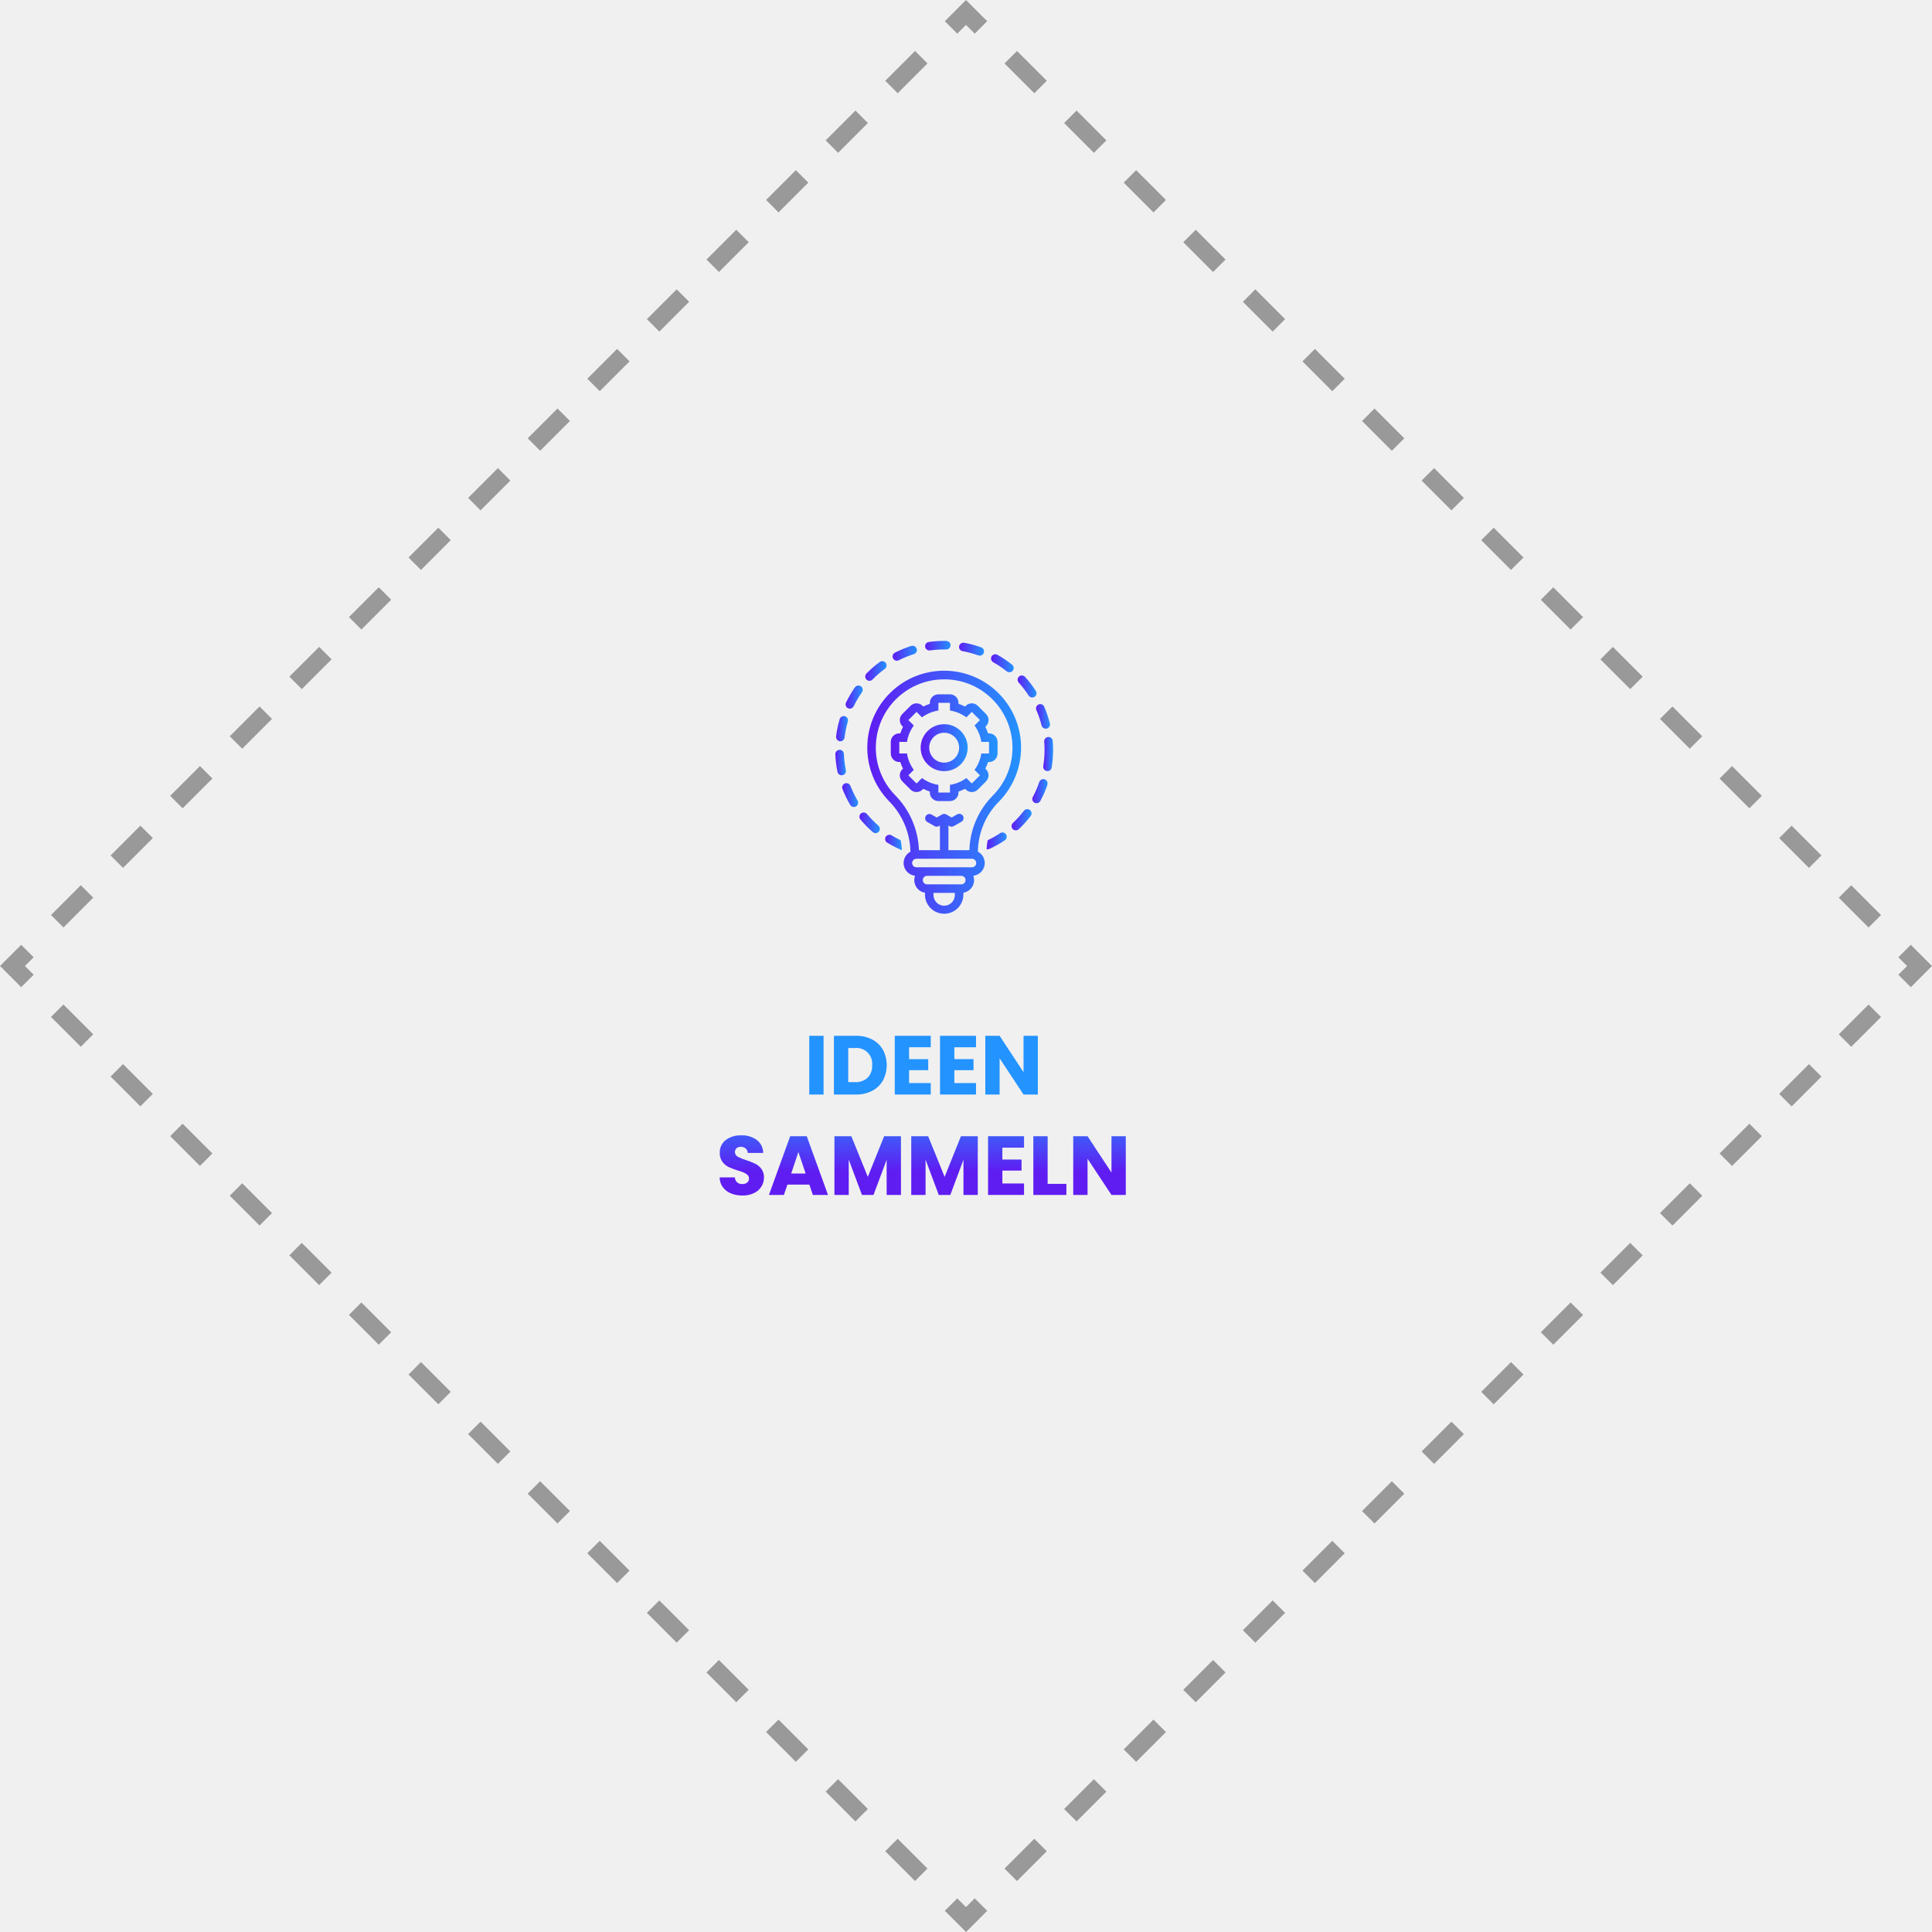
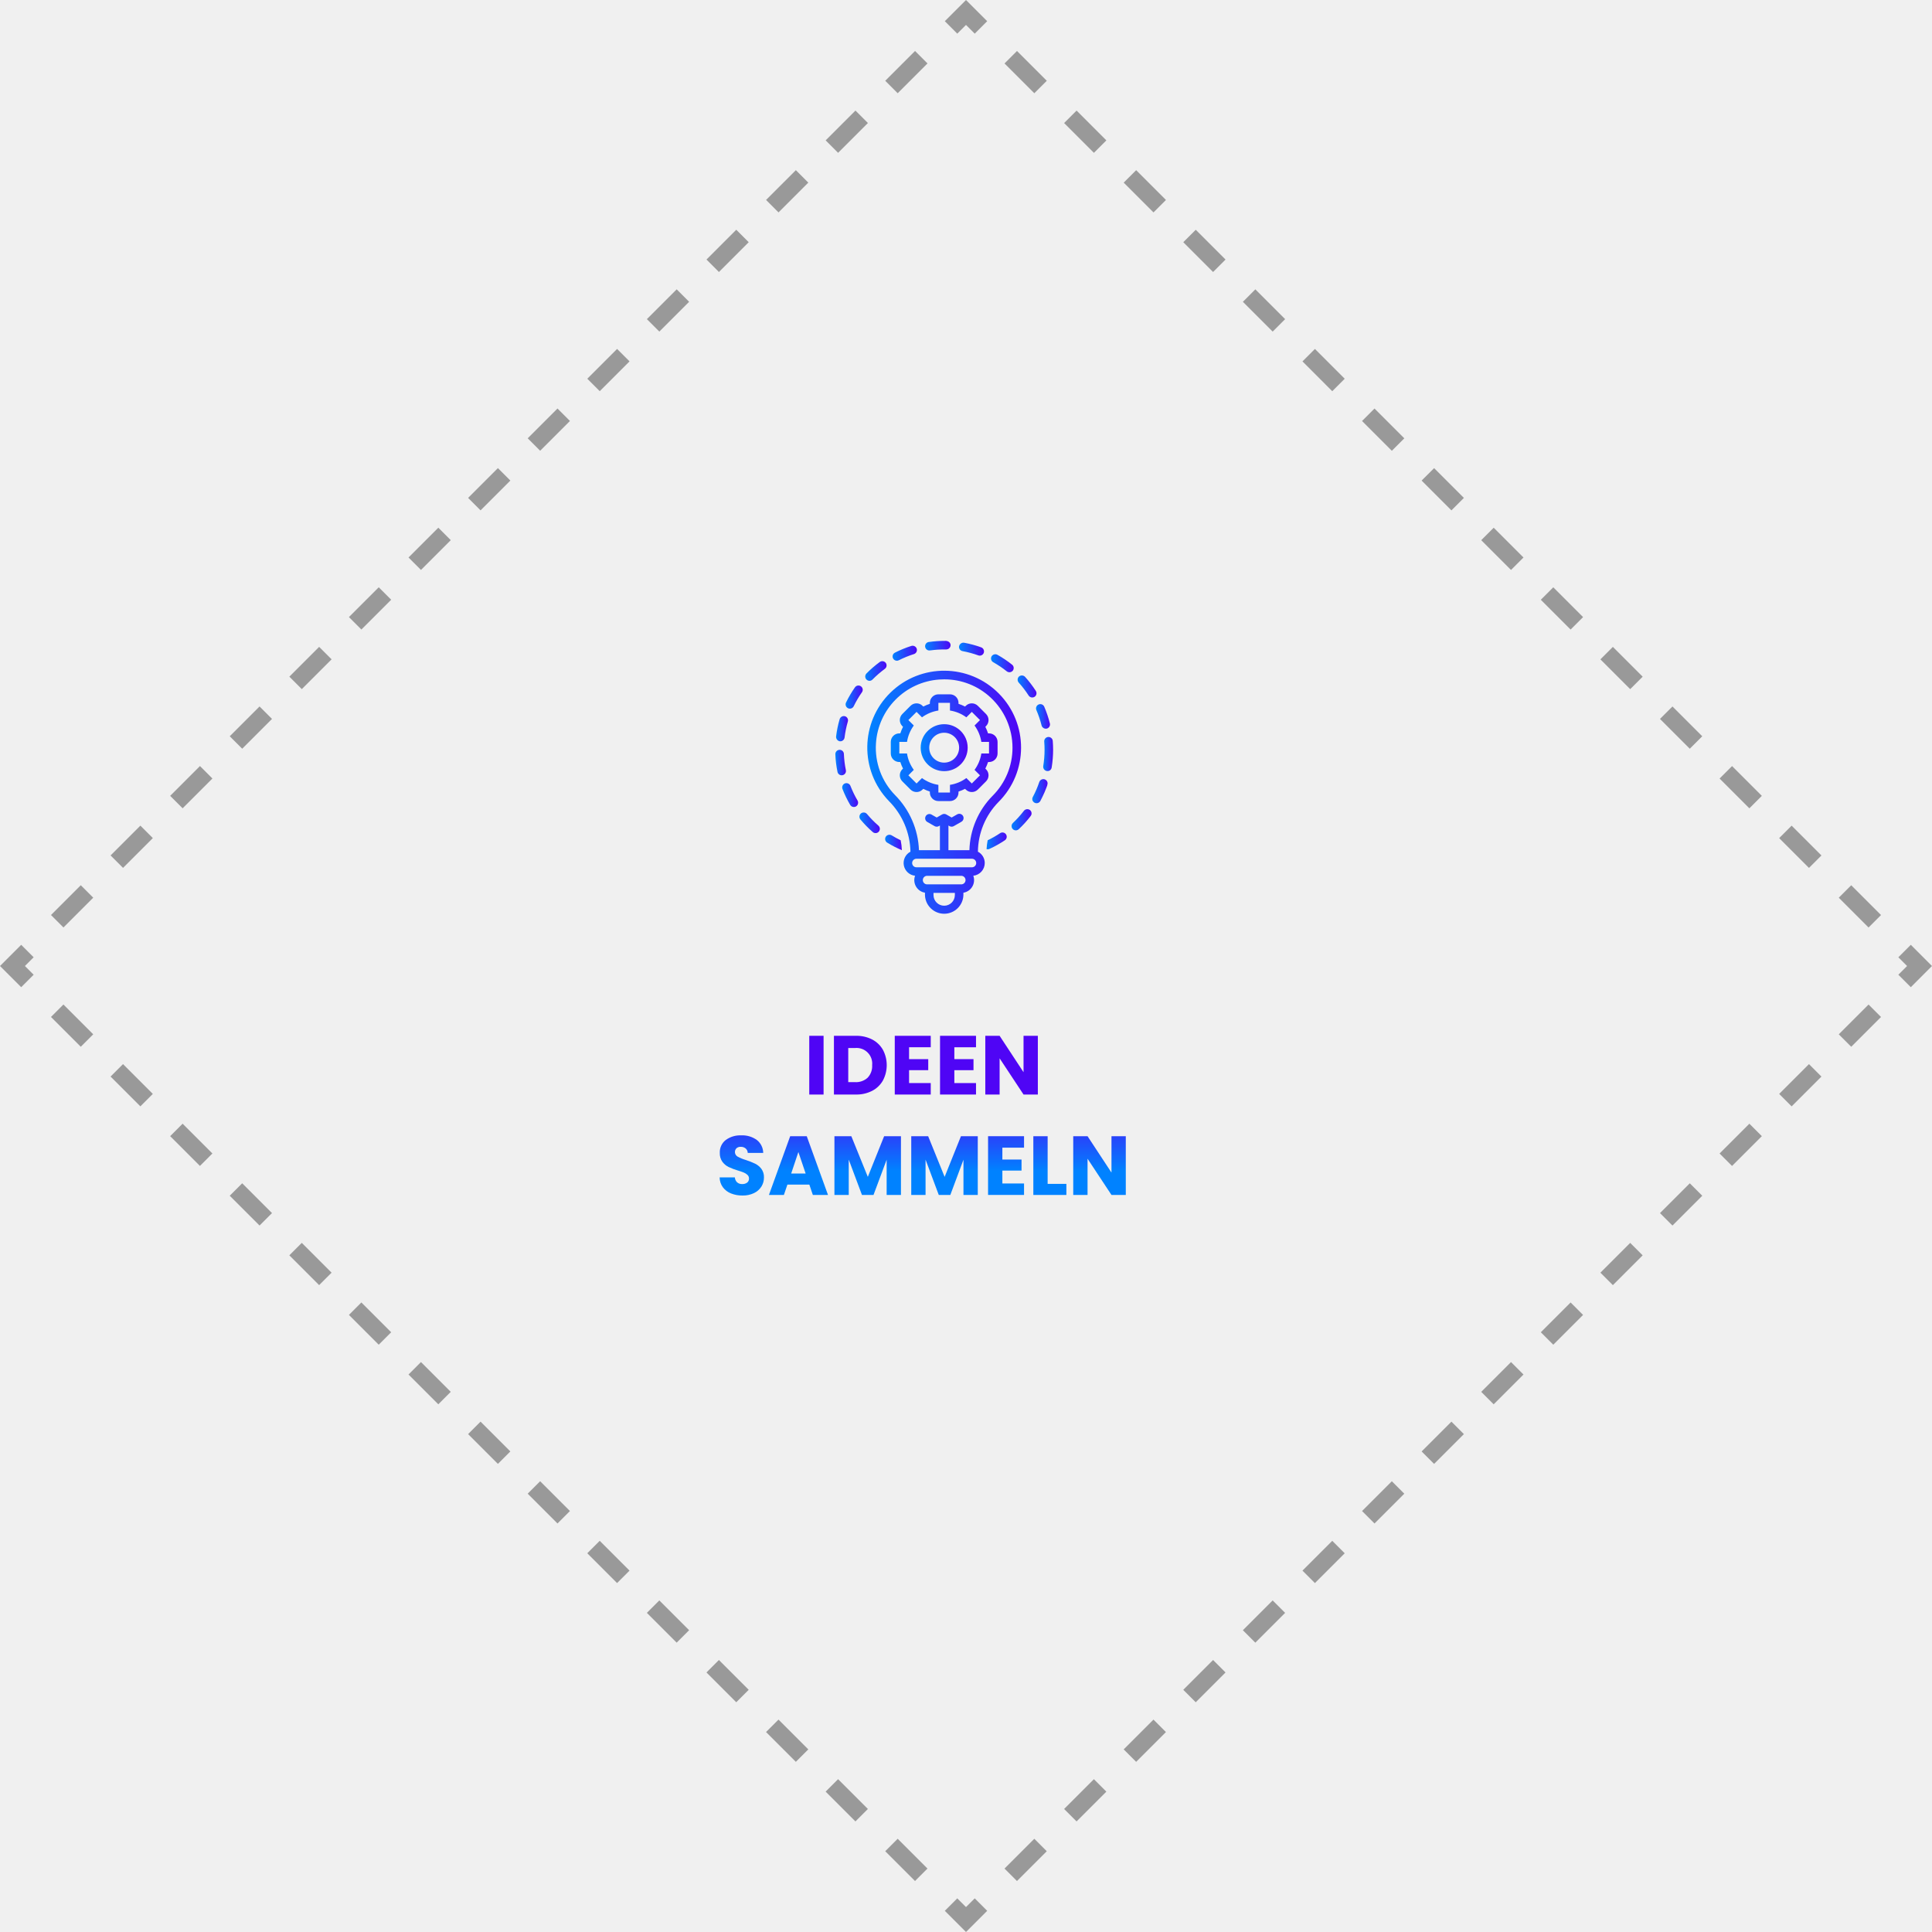
<svg xmlns="http://www.w3.org/2000/svg" xmlns:xlink="http://www.w3.org/1999/xlink" width="548.013" height="548.017" viewBox="0 0 548.013 548.017">
  <defs>
    <linearGradient id="linear-gradient" x1="0.5" y1="2.319" x2="0.5" y2="1.132" gradientUnits="objectBoundingBox">
-       <stop offset="0.015" stop-color="#5f1df2" />
-       <stop offset="1" stop-color="#2393ff" />
+       <stop offset="0.015" stop-color="rgba(0, 130, 255, 1)" />
+       <stop offset="1" stop-color="rgba(79, 5, 245, 1)" />
    </linearGradient>
    <linearGradient id="linear-gradient-3" x1="0.5" y1="2.319" x2="0.5" y2="1.132" xlink:href="#linear-gradient" />
    <linearGradient id="linear-gradient-4" x1="0.5" y1="2.319" x2="0.5" y2="1.132" xlink:href="#linear-gradient" />
    <linearGradient id="linear-gradient-6" x1="0.5" y1="0.609" x2="0.5" y2="-0.55" xlink:href="#linear-gradient" />
    <linearGradient id="linear-gradient-7" x1="0.5" y1="0.61" x2="0.5" y2="-0.577" xlink:href="#linear-gradient" />
    <linearGradient id="linear-gradient-11" x1="0.5" y1="0.61" x2="0.5" y2="-0.577" xlink:href="#linear-gradient" />
    <linearGradient id="linear-gradient-12" x1="0.5" y1="0.61" x2="0.5" y2="-0.577" xlink:href="#linear-gradient" />
    <linearGradient id="linear-gradient-13" x1="0" y1="0.5" x2="1" y2="0.5" xlink:href="#linear-gradient" />
    <linearGradient id="linear-gradient-14" x1="0" y1="0.5" x2="1" y2="0.5" xlink:href="#linear-gradient" />
    <linearGradient id="linear-gradient-15" x1="0" y1="0.5" x2="1" y2="0.5" xlink:href="#linear-gradient" />
    <linearGradient id="linear-gradient-16" x1="0" y1="0.5" x2="1" y2="0.5" xlink:href="#linear-gradient" />
    <linearGradient id="linear-gradient-17" x1="0" y1="0.5" x2="1" y2="0.5" xlink:href="#linear-gradient" />
    <linearGradient id="linear-gradient-18" x1="0" y1="0.5" x2="1" y2="0.5" xlink:href="#linear-gradient" />
    <linearGradient id="linear-gradient-19" x1="0" y1="0.5" x2="1" y2="0.5" xlink:href="#linear-gradient" />
    <linearGradient id="linear-gradient-20" x1="0" y1="0.5" x2="1" y2="0.5" xlink:href="#linear-gradient" />
    <linearGradient id="linear-gradient-21" x1="0" y1="0.5" x2="1" y2="0.5" xlink:href="#linear-gradient" />
    <linearGradient id="linear-gradient-24" x1="0" y1="0.5" x2="1" y2="0.5" xlink:href="#linear-gradient" />
    <linearGradient id="linear-gradient-25" x1="0" y1="0.5" x2="1" y2="0.5" xlink:href="#linear-gradient" />
    <linearGradient id="linear-gradient-26" x1="0" y1="0.5" x2="1" y2="0.5" xlink:href="#linear-gradient" />
    <linearGradient id="linear-gradient-28" x1="0" y1="0.5" x2="1" y2="0.5" xlink:href="#linear-gradient" />
    <linearGradient id="linear-gradient-29" x1="0" y1="0.5" x2="1" y2="0.5" xlink:href="#linear-gradient" />
  </defs>
  <g id="Ideen" transform="translate(-668.464 3.536)">
    <path id="Path_1" data-name="Path 1" d="M714.1,309.8v16.662h-4.059V309.8Z" transform="translate(187.973 -19.527)" fill="url(#linear-gradient)" />
    <path id="Path_2" data-name="Path 2" d="M727.885,310.841a7.47,7.47,0,0,1,3.051,2.931,9.306,9.306,0,0,1,0,8.7,7.415,7.415,0,0,1-3.063,2.942,9.7,9.7,0,0,1-4.592,1.045h-6.242V309.8h6.242A9.7,9.7,0,0,1,727.885,310.841ZM726.6,321.688a4.767,4.767,0,0,0,1.281-3.561,4.447,4.447,0,0,0-4.865-4.865H721.1v9.683h1.923A4.907,4.907,0,0,0,726.6,321.688Z" transform="translate(187.973 -19.527)" fill="url(#linear-gradient)" />
    <path id="Path_3" data-name="Path 3" d="M738.352,313.048v3.37h5.436v3.133h-5.436v3.655H744.5v3.252H734.293V309.8H744.5v3.252h-6.146Z" transform="translate(187.973 -19.527)" fill="url(#linear-gradient-3)" />
    <path id="Path_4" data-name="Path 4" d="M751.193,313.048v3.37h5.434v3.133h-5.434v3.655h6.146v3.252H747.134V309.8h10.205v3.252h-6.146Z" transform="translate(187.973 -19.527)" fill="url(#linear-gradient-4)" />
    <path id="Path_5" data-name="Path 5" d="M774.879,326.458H770.82l-6.788-10.276v10.276h-4.057V309.8h4.057l6.788,10.325V309.8h4.059Z" transform="translate(187.973 -19.527)" fill="url(#linear-gradient-4)" />
    <path id="Path_6" data-name="Path 6" d="M687.846,354.512a5.331,5.331,0,0,1-2.315-1.756,4.805,4.805,0,0,1-.914-2.8h4.32a2.083,2.083,0,0,0,.642,1.412,2.054,2.054,0,0,0,1.424.487,2.22,2.22,0,0,0,1.423-.416,1.384,1.384,0,0,0,.522-1.15,1.358,1.358,0,0,0-.416-1.02,3.308,3.308,0,0,0-1.02-.666,16.732,16.732,0,0,0-1.721-.593,19.024,19.024,0,0,1-2.635-1,4.88,4.88,0,0,1-1.757-1.471,4.112,4.112,0,0,1-.735-2.54,4.371,4.371,0,0,1,1.686-3.644,6.925,6.925,0,0,1,4.391-1.317,7,7,0,0,1,4.438,1.317,4.719,4.719,0,0,1,1.8,3.667h-4.391a1.72,1.72,0,0,0-.594-1.27,2.091,2.091,0,0,0-1.4-.463,1.754,1.754,0,0,0-1.188.392,1.508,1.508,0,0,0,.309,2.386,12.584,12.584,0,0,0,2.373.974,22,22,0,0,1,2.623,1.043,5.007,5.007,0,0,1,1.745,1.447,3.886,3.886,0,0,1,.734,2.446,4.792,4.792,0,0,1-.723,2.586,5.06,5.06,0,0,1-2.1,1.852,7.171,7.171,0,0,1-3.251.688A8.543,8.543,0,0,1,687.846,354.512Z" transform="translate(187.973 -19.527)" fill="url(#linear-gradient-6)" />
    <path id="Path_7" data-name="Path 7" d="M710.061,352h-6.219l-1,2.942H698.6l6.028-16.662h4.7l6.029,16.662h-4.3Zm-1.045-3.133-2.064-6.1-2.041,6.1Z" transform="translate(187.973 -19.527)" fill="url(#linear-gradient-7)" />
    <path id="Path_8" data-name="Path 8" d="M736.05,338.276v16.662h-4.059v-9.99l-3.728,9.99h-3.274l-3.75-10.015v10.015H717.18V338.276h4.794l4.676,11.536,4.629-11.536Z" transform="translate(187.973 -19.527)" fill="url(#linear-gradient-7)" />
    <path id="Path_9" data-name="Path 9" d="M757.839,338.276v16.662H753.78v-9.99l-3.728,9.99h-3.275l-3.749-10.015v10.015h-4.059V338.276h4.794l4.675,11.536,4.63-11.536Z" transform="translate(187.973 -19.527)" fill="url(#linear-gradient-7)" />
    <path id="Path_10" data-name="Path 10" d="M764.815,341.529V344.9h5.436v3.132h-5.436v3.656h6.148v3.25H760.758V338.276h10.205v3.253Z" transform="translate(187.973 -19.527)" fill="url(#linear-gradient-7)" />
    <path id="Path_11" data-name="Path 11" d="M777.656,351.808h5.316v3.131H773.6V338.277h4.059Z" transform="translate(187.973 -19.527)" fill="url(#linear-gradient-11)" />
    <path id="Path_12" data-name="Path 12" d="M799.826,354.938h-4.061l-6.788-10.274v10.274h-4.059V338.276h4.059l6.788,10.325V338.276h4.061Z" transform="translate(187.973 -19.527)" fill="url(#linear-gradient-12)" />
    <g id="Group_2" data-name="Group 2" transform="translate(187.973 -19.527)">
      <g id="Group_1" data-name="Group 1">
        <path id="Path_13" data-name="Path 13" d="M758.743,556.23l-4.243,4.243-4.243-4.243" fill="none" stroke="#999" stroke-miterlimit="10" stroke-width="5" />
        <line id="Line_1" data-name="Line 1" x1="249.31" y1="249.311" transform="translate(492.496 298.468)" fill="none" stroke="#999" stroke-miterlimit="10" stroke-width="5" stroke-dasharray="11.952 11.952" />
        <path id="Path_14" data-name="Path 14" d="M488.27,294.243,484.027,290l4.243-4.243" fill="none" stroke="#999" stroke-miterlimit="10" stroke-width="5" />
        <line id="Line_2" data-name="Line 2" y1="249.31" x2="249.311" transform="translate(496.721 27.996)" fill="none" stroke="#999" stroke-miterlimit="10" stroke-width="5" stroke-dasharray="11.952 11.952" />
        <path id="Path_15" data-name="Path 15" d="M750.257,23.77l4.243-4.243,4.243,4.243" fill="none" stroke="#999" stroke-miterlimit="10" stroke-width="5" />
        <line id="Line_3" data-name="Line 3" x2="249.306" y2="249.311" transform="translate(767.194 32.221)" fill="none" stroke="#999" stroke-miterlimit="10" stroke-width="5" stroke-dasharray="11.952 11.952" />
        <path id="Path_16" data-name="Path 16" d="M1020.73,285.757l4.24,4.243-4.24,4.243" fill="none" stroke="#999" stroke-miterlimit="10" stroke-width="5" />
        <line id="Line_4" data-name="Line 4" x1="249.312" y2="249.31" transform="translate(762.968 302.694)" fill="none" stroke="#999" stroke-miterlimit="10" stroke-width="5" stroke-dasharray="11.952 11.952" />
      </g>
    </g>
    <path id="Path_25" data-name="Path 25" d="M727.106,209.113a1.194,1.194,0,0,0,.865-.363,29.082,29.082,0,0,1,3.508-3.041,1.21,1.21,0,0,0,.261-1.69,1.236,1.236,0,0,0-1.691-.261,31.2,31.2,0,0,0-3.81,3.295,1.227,1.227,0,0,0,.867,2.06Z" transform="translate(187.973 -19.527)" fill="url(#linear-gradient-13)" />
    <path id="Path_26" data-name="Path 26" d="M734.884,203.408a1.238,1.238,0,0,0,.546-.129h.006a28.465,28.465,0,0,1,4.295-1.756,1.217,1.217,0,0,0,.794-1.521,1.236,1.236,0,0,0-1.521-.794,30.815,30.815,0,0,0-4.665,1.908,1.192,1.192,0,0,0-.665,1.078,1.15,1.15,0,0,0,.133.551A1.2,1.2,0,0,0,734.884,203.408Z" transform="translate(187.973 -19.527)" fill="url(#linear-gradient-14)" />
    <g id="Group_7" data-name="Group 7" transform="translate(187.973 -19.527)">
      <path id="Path_27" data-name="Path 27" d="M721.035,216.885a1.217,1.217,0,0,0,1.611-.563,28.611,28.611,0,0,1,2.357-4,1.212,1.212,0,0,0-1.982-1.394,31,31,0,0,0-2.556,4.343A1.224,1.224,0,0,0,721.035,216.885Z" fill="url(#linear-gradient-15)" />
    </g>
    <g id="Group_8" data-name="Group 8" transform="translate(187.973 -19.527)">
      <path id="Path_28" data-name="Path 28" d="M774.449,217.382a27.7,27.7,0,0,1,1.491,4.392,1.247,1.247,0,0,0,1.466.885,1.209,1.209,0,0,0,.885-1.462.011.011,0,0,0,0-.005,30.971,30.971,0,0,0-1.611-4.773,1.215,1.215,0,0,0-2.23.963Z" fill="url(#linear-gradient-16)" />
    </g>
    <path id="Path_29" data-name="Path 29" d="M744.08,200.5a3.738,3.738,0,0,0,.559-.051,24.394,24.394,0,0,1,3.809-.231,2.579,2.579,0,0,0,.862-.077,1.234,1.234,0,0,0,.818-1.124,1.19,1.19,0,0,0-.438-.923,1.675,1.675,0,0,0-1.179-.314,31.943,31.943,0,0,0-4.434.3,1.212,1.212,0,0,0,0,2.423Z" transform="translate(187.973 -19.527)" fill="url(#linear-gradient-17)" />
    <path id="Path_30" data-name="Path 30" d="M762.218,203.831a28.633,28.633,0,0,1,3.848,2.587,1.233,1.233,0,0,0,1.7-.188,1.214,1.214,0,0,0-.193-1.7,30.93,30.93,0,0,0-4.181-2.816,1.239,1.239,0,0,0-1.647.467A1.226,1.226,0,0,0,762.218,203.831Z" transform="translate(187.973 -19.527)" fill="url(#linear-gradient-18)" />
    <g id="Group_9" data-name="Group 9" transform="translate(187.973 -19.527)">
      <path id="Path_31" data-name="Path 31" d="M718.7,226.258a1.226,1.226,0,0,0,1.351-1.056,28.939,28.939,0,0,1,.933-4.55,1.211,1.211,0,0,0-.822-1.5,1.234,1.234,0,0,0-1.5.824,30.265,30.265,0,0,0-1.012,4.93A1.279,1.279,0,0,0,718.7,226.258Z" fill="url(#linear-gradient-19)" />
    </g>
    <path id="Path_32" data-name="Path 32" d="M753.513,200.682a28.762,28.762,0,0,1,4.476,1.211,1.212,1.212,0,0,0,1.553-.727,1.234,1.234,0,0,0-.728-1.551,30.548,30.548,0,0,0-4.864-1.315,1.255,1.255,0,0,0-1.431,1.189A1.212,1.212,0,0,0,753.513,200.682Z" transform="translate(187.973 -19.527)" fill="url(#linear-gradient-20)" />
    <g id="Group_10" data-name="Group 10" transform="translate(187.973 -19.527)">
      <path id="Path_33" data-name="Path 33" d="M720.158,238.207a1.228,1.228,0,0,0-.7,1.563,30.978,30.978,0,0,0,2.192,4.538,1.222,1.222,0,0,0,1.653.43,1.239,1.239,0,0,0,.438-1.66,28.557,28.557,0,0,1-2.019-4.174A1.234,1.234,0,0,0,720.158,238.207Z" fill="url(#linear-gradient-21)" />
    </g>
    <g id="Group_11" data-name="Group 11" transform="translate(187.973 -19.527)">
      <path id="Path_34" data-name="Path 34" d="M776.824,237.051a1.232,1.232,0,0,0-1.538.757,28.379,28.379,0,0,1-1.843,4.265,1.2,1.2,0,0,0-.091.921,1.224,1.224,0,0,0,2.225.217c.43-.822.841-1.656,1.21-2.509q.282-.646.525-1.307a3.537,3.537,0,0,0,.336-1.2A1.216,1.216,0,0,0,776.824,237.051Z" fill="url(#linear-gradient-14)" />
    </g>
    <g id="Group_12" data-name="Group 12" transform="translate(187.973 -19.527)">
      <path id="Path_35" data-name="Path 35" d="M772.268,213.287a1.229,1.229,0,0,0,1.672.363,1.206,1.206,0,0,0,.368-1.666s0,0,0-.006a30.817,30.817,0,0,0-3.06-4,1.253,1.253,0,0,0-1.715-.092,1.234,1.234,0,0,0-.078,1.721A29.118,29.118,0,0,1,772.268,213.287Z" fill="url(#linear-gradient-20)" />
    </g>
    <g id="Group_13" data-name="Group 13" transform="translate(187.973 -19.527)">
      <path id="Path_36" data-name="Path 36" d="M770.929,245.973a29.14,29.14,0,0,1-3.112,3.447,1.21,1.21,0,1,0,1.65,1.77l.01-.007a30.817,30.817,0,0,0,3.374-3.737,1.154,1.154,0,0,0,.248-.721,1.187,1.187,0,0,0-.473-.976A1.239,1.239,0,0,0,770.929,245.973Z" fill="url(#linear-gradient-24)" />
    </g>
    <g id="Group_14" data-name="Group 14" transform="translate(187.973 -19.527)">
      <path id="Path_37" data-name="Path 37" d="M776.685,226.262a.928.928,0,0,0,.006.1c.061.775.091,1.557.091,2.314a28.679,28.679,0,0,1-.375,4.627,1.23,1.23,0,0,0,1.042,1.393,1.177,1.177,0,0,0,1.349-1,31.324,31.324,0,0,0,.407-5.016c0-.844-.036-1.69-.1-2.521a1.21,1.21,0,0,0-2.417.1Z" fill="url(#linear-gradient-25)" />
    </g>
    <path id="Path_38" data-name="Path 38" d="M724.549,248.427a31.042,31.042,0,0,0,3.525,3.6,1.212,1.212,0,0,0,1.591-1.828l-.009-.008a28.47,28.47,0,0,1-3.248-3.313,1.243,1.243,0,0,0-1.7-.158,1.209,1.209,0,0,0-.16,1.7S724.549,248.426,724.549,248.427Z" transform="translate(187.973 -19.527)" fill="url(#linear-gradient-26)" />
    <g id="Group_15" data-name="Group 15" transform="translate(187.973 -19.527)">
      <path id="Path_39" data-name="Path 39" d="M719.23,235.906a1.238,1.238,0,0,0,1.187-.941,1.443,1.443,0,0,0,.007-.52,27.621,27.621,0,0,1-.563-4.6,1.2,1.2,0,0,0-1.245-1.163H718.6a1.223,1.223,0,0,0-1.162,1.26,30.63,30.63,0,0,0,.611,5A1.21,1.21,0,0,0,719.23,235.906Z" fill="url(#linear-gradient-24)" />
    </g>
    <path id="Path_40" data-name="Path 40" d="M736.308,257.15a17.29,17.29,0,0,0-.335-2.813,28.182,28.182,0,0,1-2.567-1.4,1.238,1.238,0,0,0-1.665.4,1.213,1.213,0,0,0,.4,1.666A30.355,30.355,0,0,0,736.308,257.15Z" transform="translate(187.973 -19.527)" fill="url(#linear-gradient-28)" />
    <path id="Path_41" data-name="Path 41" d="M764.187,252.315a28.721,28.721,0,0,1-3.544,2.023,18.94,18.94,0,0,0-.313,2.513,1.291,1.291,0,0,0,.313.044,1.181,1.181,0,0,0,.5-.11,30.675,30.675,0,0,0,4.392-2.458,1.212,1.212,0,0,0-1.351-2.012Z" transform="translate(187.973 -19.527)" fill="url(#linear-gradient-29)" />
    <g id="Group_16" data-name="Group 16" transform="translate(187.973 -19.527)">
      <path id="Path_42" data-name="Path 42" d="M742.383,239.747a13.177,13.177,0,0,0,1.861.772v.275a2.422,2.422,0,0,0,2.424,2.422h3.283a2.422,2.422,0,0,0,2.423-2.422h0v-.275a13.251,13.251,0,0,0,1.86-.772l.2.2a2.427,2.427,0,0,0,3.428,0l2.322-2.322a2.426,2.426,0,0,0,0-3.427h0l-.2-.194a13.053,13.053,0,0,0,.772-1.861h.274a2.424,2.424,0,0,0,2.424-2.424h0v-3.283a2.423,2.423,0,0,0-2.424-2.422h-.274a13.053,13.053,0,0,0-.772-1.861l.2-.2a2.426,2.426,0,0,0,0-3.427h0l-2.322-2.32a2.423,2.423,0,0,0-3.428,0l-.2.2a13.117,13.117,0,0,0-1.86-.772v-.275a2.423,2.423,0,0,0-2.423-2.423h-3.283a2.422,2.422,0,0,0-2.424,2.423h0v.275a13.319,13.319,0,0,0-1.861.772l-.2-.2a2.423,2.423,0,0,0-3.428,0l-2.32,2.32a2.422,2.422,0,0,0,0,3.427h0l.2.2a12.913,12.913,0,0,0-.771,1.861h-.275a2.423,2.423,0,0,0-2.425,2.422h0v3.283a2.425,2.425,0,0,0,2.425,2.424h.275a13.071,13.071,0,0,0,.771,1.861l-.2.194a2.422,2.422,0,0,0,0,3.427h0l2.32,2.322a2.427,2.427,0,0,0,3.428,0Zm-1.91-1.518-2.32-2.32,1.541-1.542a10.629,10.629,0,0,1-1.929-4.651h-2.177v-3.283h2.177a10.62,10.62,0,0,1,1.929-4.65l-1.541-1.542,2.32-2.321,1.543,1.541a10.612,10.612,0,0,1,4.652-1.929v-2.178h3.283v2.178a10.618,10.618,0,0,1,4.651,1.929l1.542-1.541,2.321,2.321-1.542,1.542a10.59,10.59,0,0,1,1.929,4.65h2.178v3.283h-2.178a10.589,10.589,0,0,1-1.929,4.651l1.542,1.542-2.321,2.32-1.542-1.541a10.624,10.624,0,0,1-4.651,1.93V240.8h-3.283v-2.178a10.608,10.608,0,0,1-4.652-1.93Z" fill="url(#linear-gradient-14)" />
    </g>
    <g id="Group_17" data-name="Group 17" transform="translate(187.973 -19.527)">
      <path id="Path_43" data-name="Path 43" d="M754.973,228.073a6.664,6.664,0,1,0-6.665,6.663h0A6.671,6.671,0,0,0,754.973,228.073Zm-10.905,0a4.24,4.24,0,1,1,4.241,4.24h0a4.24,4.24,0,0,1-4.241-4.24Z" fill="url(#linear-gradient-14)" />
    </g>
    <g id="Group_18" data-name="Group 18" transform="translate(187.973 -19.527)">
      <path id="Path_44" data-name="Path 44" d="M759.819,260.784a3.635,3.635,0,0,0-1.939-3.212A20.413,20.413,0,0,1,763.7,243.5a21.808,21.808,0,1,0-31.055-.278,20.966,20.966,0,0,1,6.1,14.35,3.632,3.632,0,0,0,1.308,6.827,3.62,3.62,0,0,0,2.156,4.642,3.683,3.683,0,0,0,.652.172v.66a5.452,5.452,0,0,0,10.9,0v-.66a3.621,3.621,0,0,0,2.81-4.813A3.639,3.639,0,0,0,759.819,260.784Zm-25.434-19.251a19.186,19.186,0,0,1-5.428-14.645,19.38,19.38,0,0,1,17.962-18.15q.707-.05,1.4-.049a19.2,19.2,0,0,1,13.211,5.207,19.429,19.429,0,0,1,6.159,14.164,19.215,19.215,0,0,1-5.7,13.719,22.821,22.821,0,0,0-6.521,15.371H749.52v-7l.309.176a1.21,1.21,0,0,0,1.2,0l2.119-1.211a1.211,1.211,0,1,0-1.2-2.1l-1.519.868-1.52-.868a1.212,1.212,0,0,0-1.2,0l-1.519.868-1.52-.868a1.211,1.211,0,0,0-1.2,2.1l2.121,1.211a1.21,1.21,0,0,0,1.2,0l.308-.176v7h-5.943A23.419,23.419,0,0,0,734.385,241.533Zm16.954,28.338a3.029,3.029,0,0,1-6.058,0v-.605h6.059v.605Zm1.817-3.029h-9.693a1.212,1.212,0,0,1,0-2.424h9.693a1.212,1.212,0,0,1,0,2.424ZM740.434,262a1.212,1.212,0,0,1,0-2.424h15.752a1.212,1.212,0,0,1,0,2.424H740.434Z" fill="url(#linear-gradient-14)" />
    </g>
    <path id="Path_185" data-name="Path 185" d="M726.65,349.813" transform="translate(187.973 -19.527)" fill="#fff" />
  </g>
</svg>
